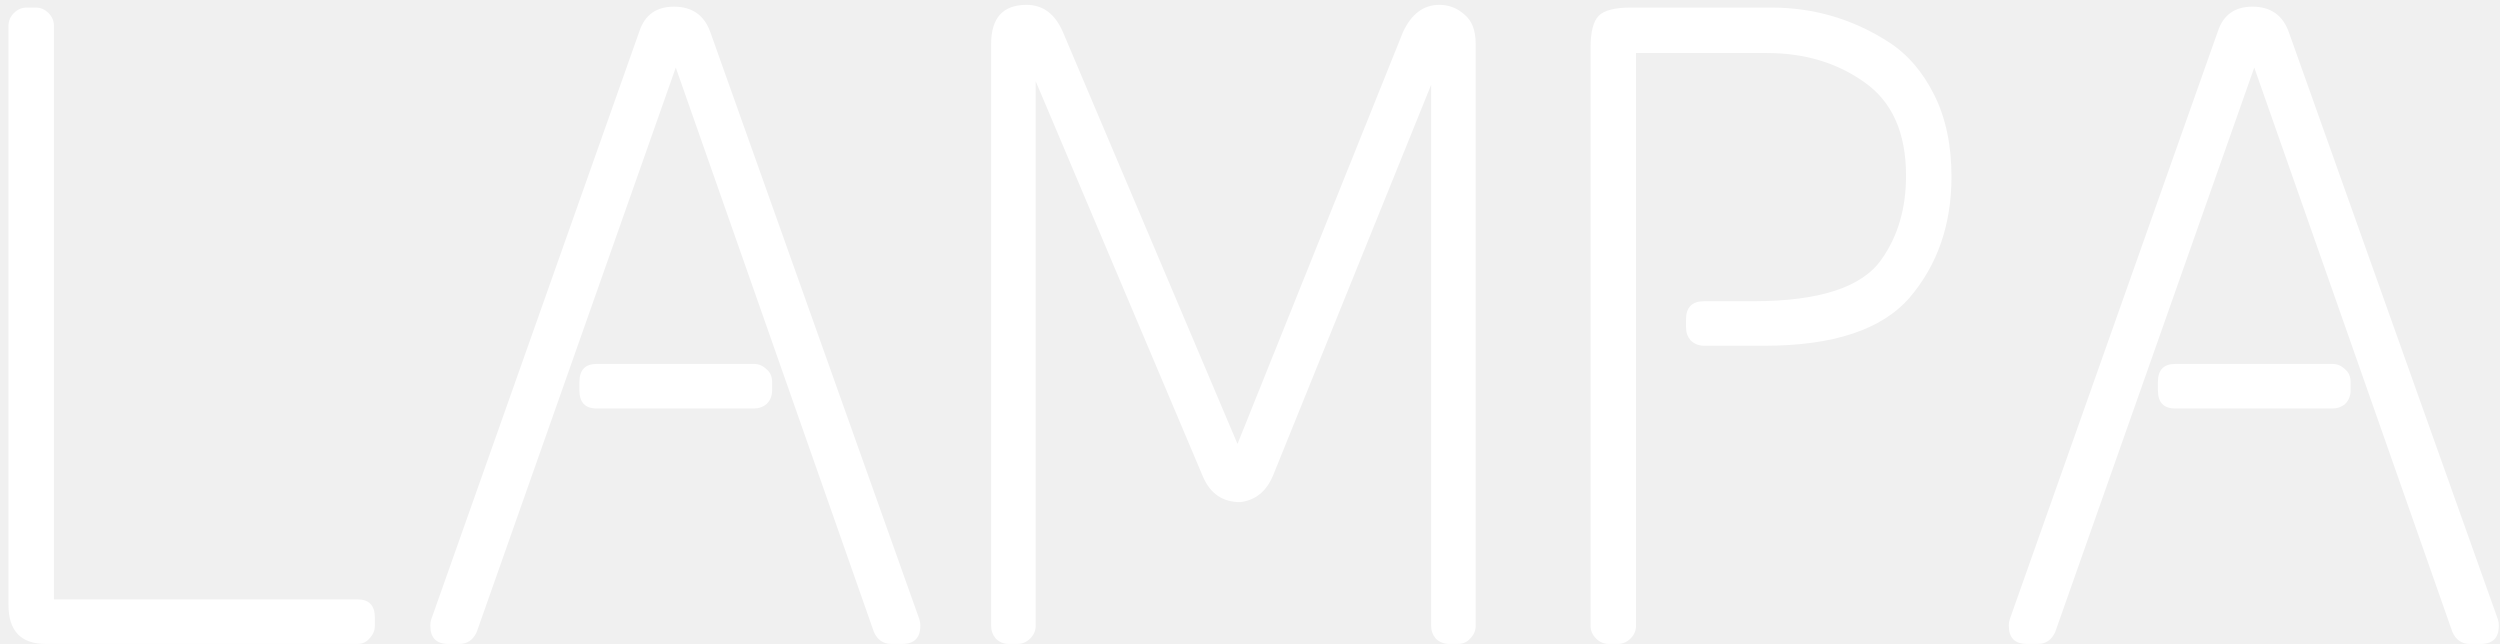
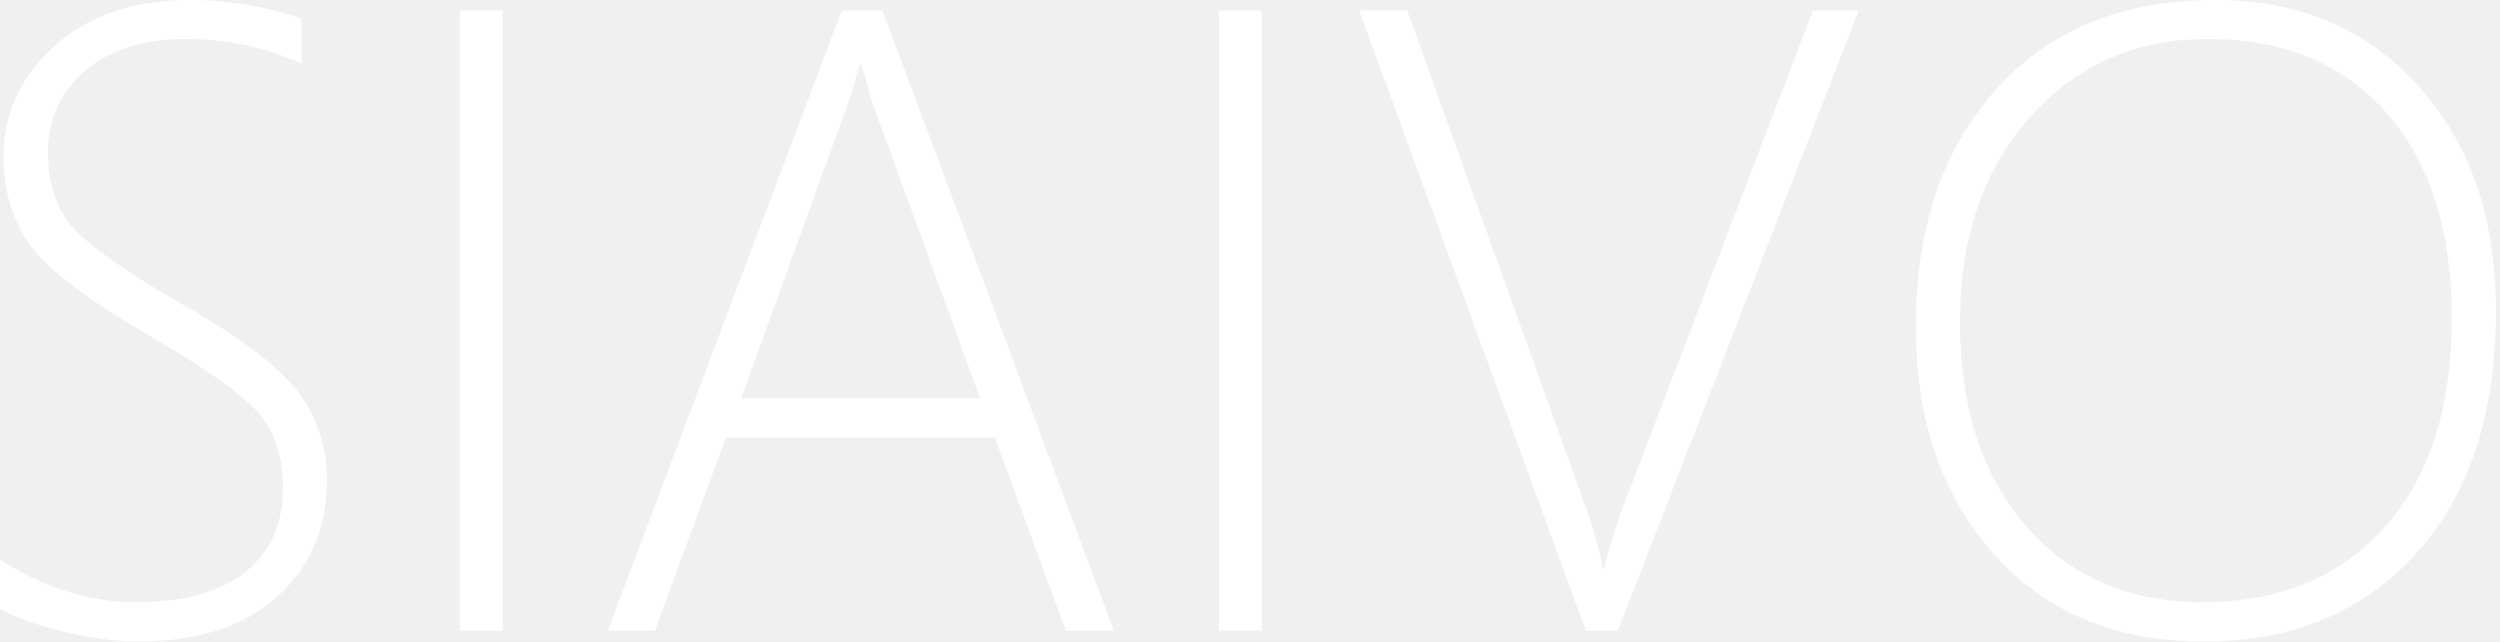
- <svg xmlns="http://www.w3.org/2000/svg" width="264" height="68" viewBox="0 0 264 68" fill="none">
-   <path d="M2.816 0.8H3.776C4.288 0.8 4.736 0.992 5.12 1.376C5.504 1.76 5.696 2.208 5.696 2.72V63.296H37.76C38.976 63.296 39.584 63.936 39.584 65.216V66.08C39.584 66.592 39.392 67.04 39.008 67.424C38.688 67.808 38.272 68 37.76 68H4.832C2.208 68 0.896 66.624 0.896 63.872V2.72C0.896 2.208 1.088 1.76 1.472 1.376C1.856 0.992 2.304 0.8 2.816 0.8Z" fill="white" />
-   <path d="M67.522 3.296C68.098 1.568 69.314 0.704 71.17 0.704C73.09 0.704 74.37 1.6 75.01 3.392L97.09 65.408C97.154 65.6 97.186 65.824 97.186 66.08C97.186 67.36 96.546 68 95.266 68H94.114C93.282 68 92.674 67.584 92.29 66.752L71.362 7.136L50.338 66.752C49.954 67.584 49.346 68 48.514 68H47.362C46.082 68 45.442 67.36 45.442 66.08C45.442 65.824 45.474 65.6 45.538 65.408L67.522 3.296ZM63.01 38.432H79.618C80.13 38.432 80.578 38.624 80.962 39.008C81.346 39.328 81.538 39.776 81.538 40.352V41.216C81.538 41.792 81.346 42.272 80.962 42.656C80.578 42.976 80.13 43.136 79.618 43.136H63.01C61.794 43.136 61.186 42.496 61.186 41.216V40.352C61.186 39.072 61.794 38.432 63.01 38.432Z" fill="white" />
-   <path d="M151.992 0.512C153.016 0.512 153.912 0.864 154.68 1.568C155.448 2.208 155.832 3.232 155.832 4.64V66.08C155.832 66.592 155.64 67.04 155.256 67.424C154.936 67.808 154.488 68 153.912 68H153.048C152.472 68 151.992 67.808 151.608 67.424C151.288 67.04 151.128 66.592 151.128 66.08V8.96L134.424 50.24C133.72 51.904 132.568 52.832 130.968 53.024C129.112 53.024 127.8 52.128 127.032 50.336L109.368 8.576V66.08C109.368 66.592 109.176 67.04 108.792 67.424C108.408 67.808 107.96 68 107.448 68H106.488C105.976 68 105.528 67.808 105.144 67.424C104.824 67.04 104.664 66.592 104.664 66.08V4.64C104.664 1.888 105.912 0.512 108.408 0.512C110.136 0.512 111.416 1.472 112.248 3.392L130.68 46.88L148.152 3.392C149.048 1.472 150.328 0.512 151.992 0.512Z" fill="white" />
-   <path d="M172.189 0.8H187.069C191.549 0.8 195.677 2.016 199.453 4.448C201.437 5.728 203.037 7.584 204.253 10.016C205.469 12.448 206.077 15.328 206.077 18.656C206.077 23.712 204.605 27.968 201.661 31.424C198.717 34.816 193.597 36.512 186.301 36.512H179.965C179.389 36.512 178.909 36.32 178.525 35.936C178.205 35.552 178.045 35.104 178.045 34.592V33.728C178.045 32.448 178.685 31.808 179.965 31.808H185.149C192.125 31.808 196.637 30.336 198.685 27.392C200.413 24.96 201.277 22.016 201.277 18.56C201.277 14.016 199.805 10.72 196.861 8.672C193.981 6.624 190.557 5.6 186.589 5.6H172.765V66.08C172.765 66.592 172.573 67.04 172.189 67.424C171.805 67.808 171.357 68 170.845 68H169.885C169.373 68 168.925 67.808 168.541 67.424C168.157 67.04 167.965 66.592 167.965 66.08V5.024C167.965 3.36 168.253 2.24 168.829 1.664C169.405 1.088 170.525 0.8 172.189 0.8Z" fill="white" />
-   <path d="M234.21 3.296C234.786 1.568 236.002 0.704 237.858 0.704C239.778 0.704 241.058 1.6 241.698 3.392L263.778 65.408C263.842 65.6 263.874 65.824 263.874 66.08C263.874 67.36 263.234 68 261.954 68H260.802C259.97 68 259.362 67.584 258.978 66.752L238.05 7.136L217.026 66.752C216.642 67.584 216.034 68 215.202 68H214.05C212.77 68 212.13 67.36 212.13 66.08C212.13 65.824 212.162 65.6 212.226 65.408L234.21 3.296ZM229.698 38.432H246.306C246.818 38.432 247.266 38.624 247.65 39.008C248.034 39.328 248.226 39.776 248.226 40.352V41.216C248.226 41.792 248.034 42.272 247.65 42.656C247.266 42.976 246.818 43.136 246.306 43.136H229.698C228.482 43.136 227.874 42.496 227.874 41.216V40.352C227.874 39.072 228.482 38.432 229.698 38.432Z" fill="white" />
+ <svg xmlns="http://www.w3.org/2000/svg" width="265" height="68" viewBox="0 0 265 68" fill="none">
+   <path fill="white" fill-rule="evenodd" d="M0 64.52L0 59.33C4.71 62.33 9.48 63.83 14.31 63.83C19.44 63.83 23.34 62.77 26 60.64C28.66 58.52 29.99 55.54 29.99 51.72C29.99 48.36 29.09 45.68 27.31 43.67C25.52 41.67 21.64 38.94 15.68 35.49C9.02 31.61 4.8 28.36 3.03 25.75C1.25 23.13 0.37 20.11 0.37 16.69C0.37 12.04 2.17 8.1 5.78 4.86C9.38 1.62 14.2 0 20.22 0C24.13 0 28.05 0.66 31.96 1.97L31.96 6.74C28.11 5 24 4.13 19.63 4.13C15.16 4.13 11.62 5.26 9.01 7.52C6.4 9.78 5.09 12.66 5.09 16.14C5.09 19.5 5.98 22.18 7.77 24.16C9.56 26.15 13.42 28.86 19.35 32.28C25.49 35.77 29.58 38.86 31.62 41.57C33.65 44.27 34.66 47.38 34.66 50.9C34.66 55.94 32.91 60.05 29.41 63.23C25.91 66.41 20.97 68 14.58 68C12.32 68 9.71 67.65 6.76 66.95C3.81 66.24 1.56 65.43 0 64.52ZM48.74 66.85L48.74 1.1L53.28 1.1L53.28 66.85ZM112.98 66.85L105.46 46.4L76.94 46.4L69.42 66.85L64.42 66.85L89.23 1.1L93.54 1.1L118.07 66.85ZM92.81 11.83C92.47 10.91 92.2 10.01 91.98 9.12C91.77 8.36 91.54 7.6 91.29 6.83L91.11 6.83C90.59 8.85 90.09 10.49 89.6 11.74L78.55 42.23L103.9 42.23ZM129.21 66.85L129.21 1.1L133.75 1.1L133.75 66.85ZM171.49 66.85L168.1 66.85L144.07 1.1L149.16 1.1L168.19 54.06C168.98 56.26 169.55 58.34 169.89 60.3L170.07 60.3C170.37 58.74 171 56.63 171.95 53.97L192.17 1.1L197.03 1.1ZM233.58 68C224.28 68 216.88 64.91 211.36 58.74C205.84 52.56 203.08 44.54 203.08 34.66C203.08 24.18 205.92 15.78 211.59 9.47C217.26 3.16 225 0 234.81 0C243.68 0 250.85 3.03 256.34 9.1C261.83 15.17 264.57 23.13 264.57 32.97C264.57 43.85 261.76 52.41 256.13 58.65C250.51 64.88 242.99 68 233.58 68ZM234.03 4.13C226.39 4.13 220.1 6.89 215.17 12.43C210.23 17.96 207.76 25.2 207.76 34.16C207.76 43.21 210.1 50.42 214.78 55.78C219.45 61.14 225.69 63.83 233.48 63.83C241.61 63.83 248.05 61.18 252.79 55.87C257.53 50.57 259.89 43.18 259.89 33.7C259.89 24.41 257.58 17.16 252.95 11.94C248.32 6.73 242.01 4.13 234.03 4.13Z" />
</svg>
